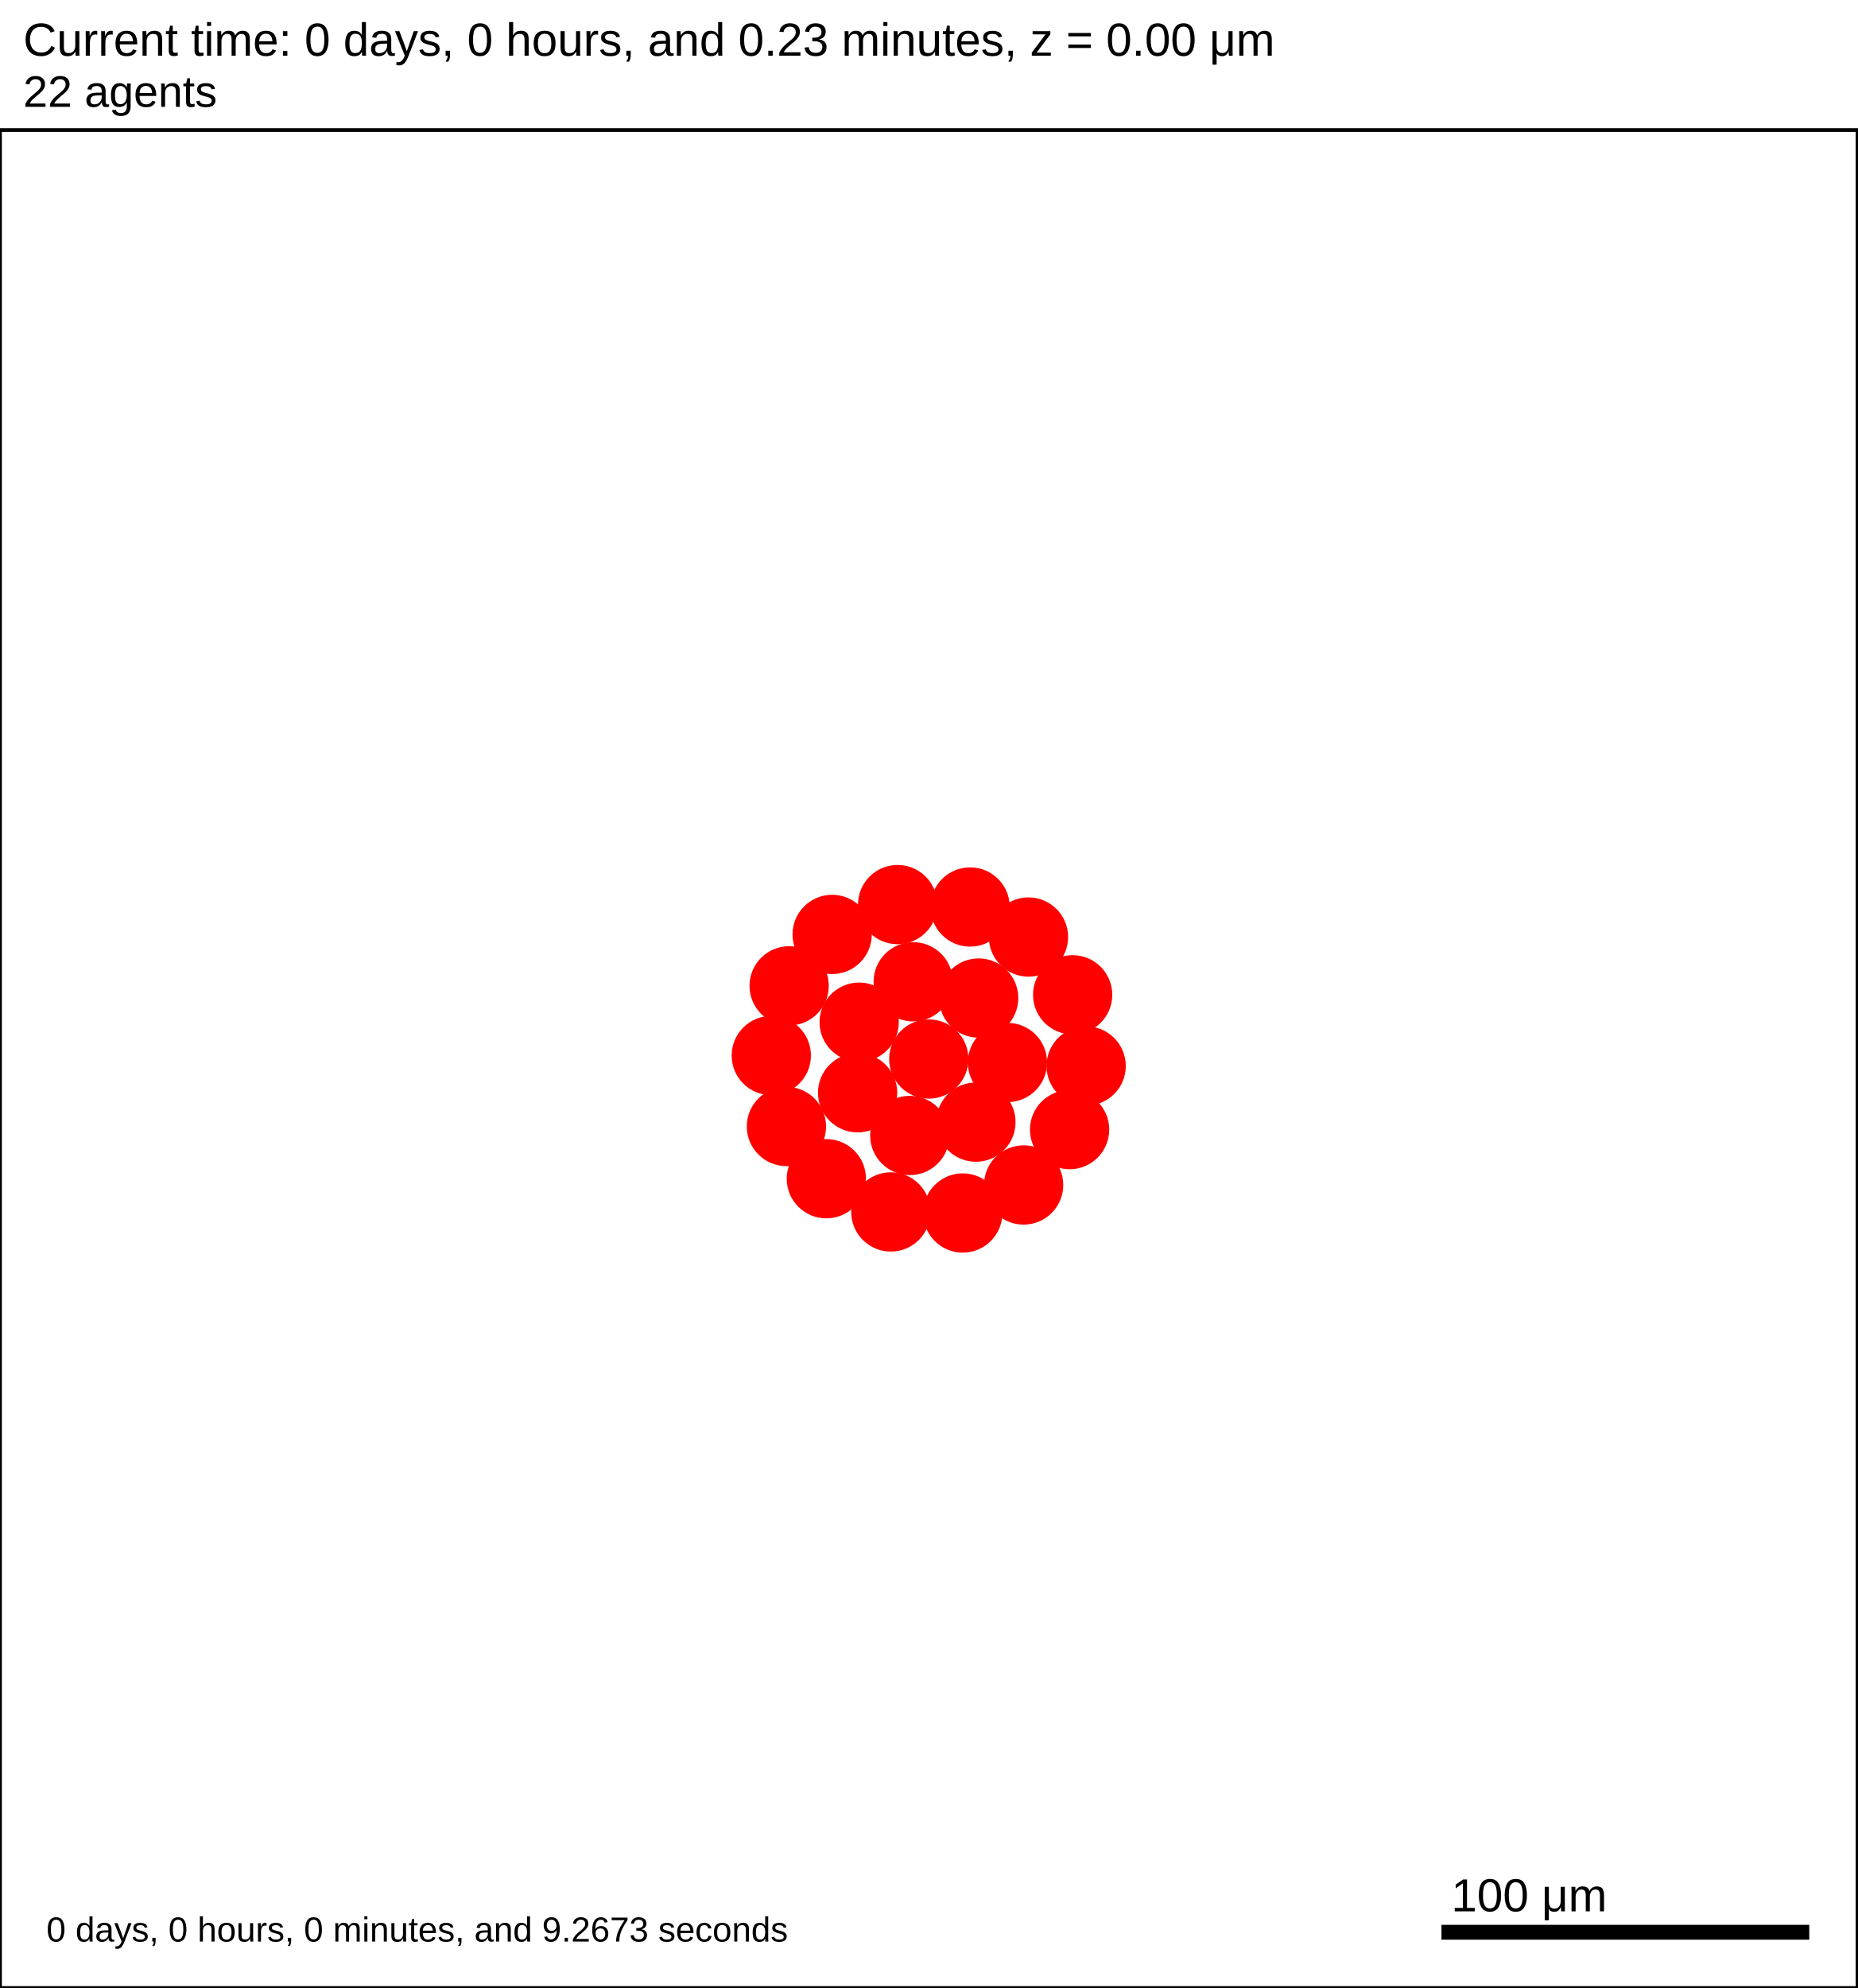
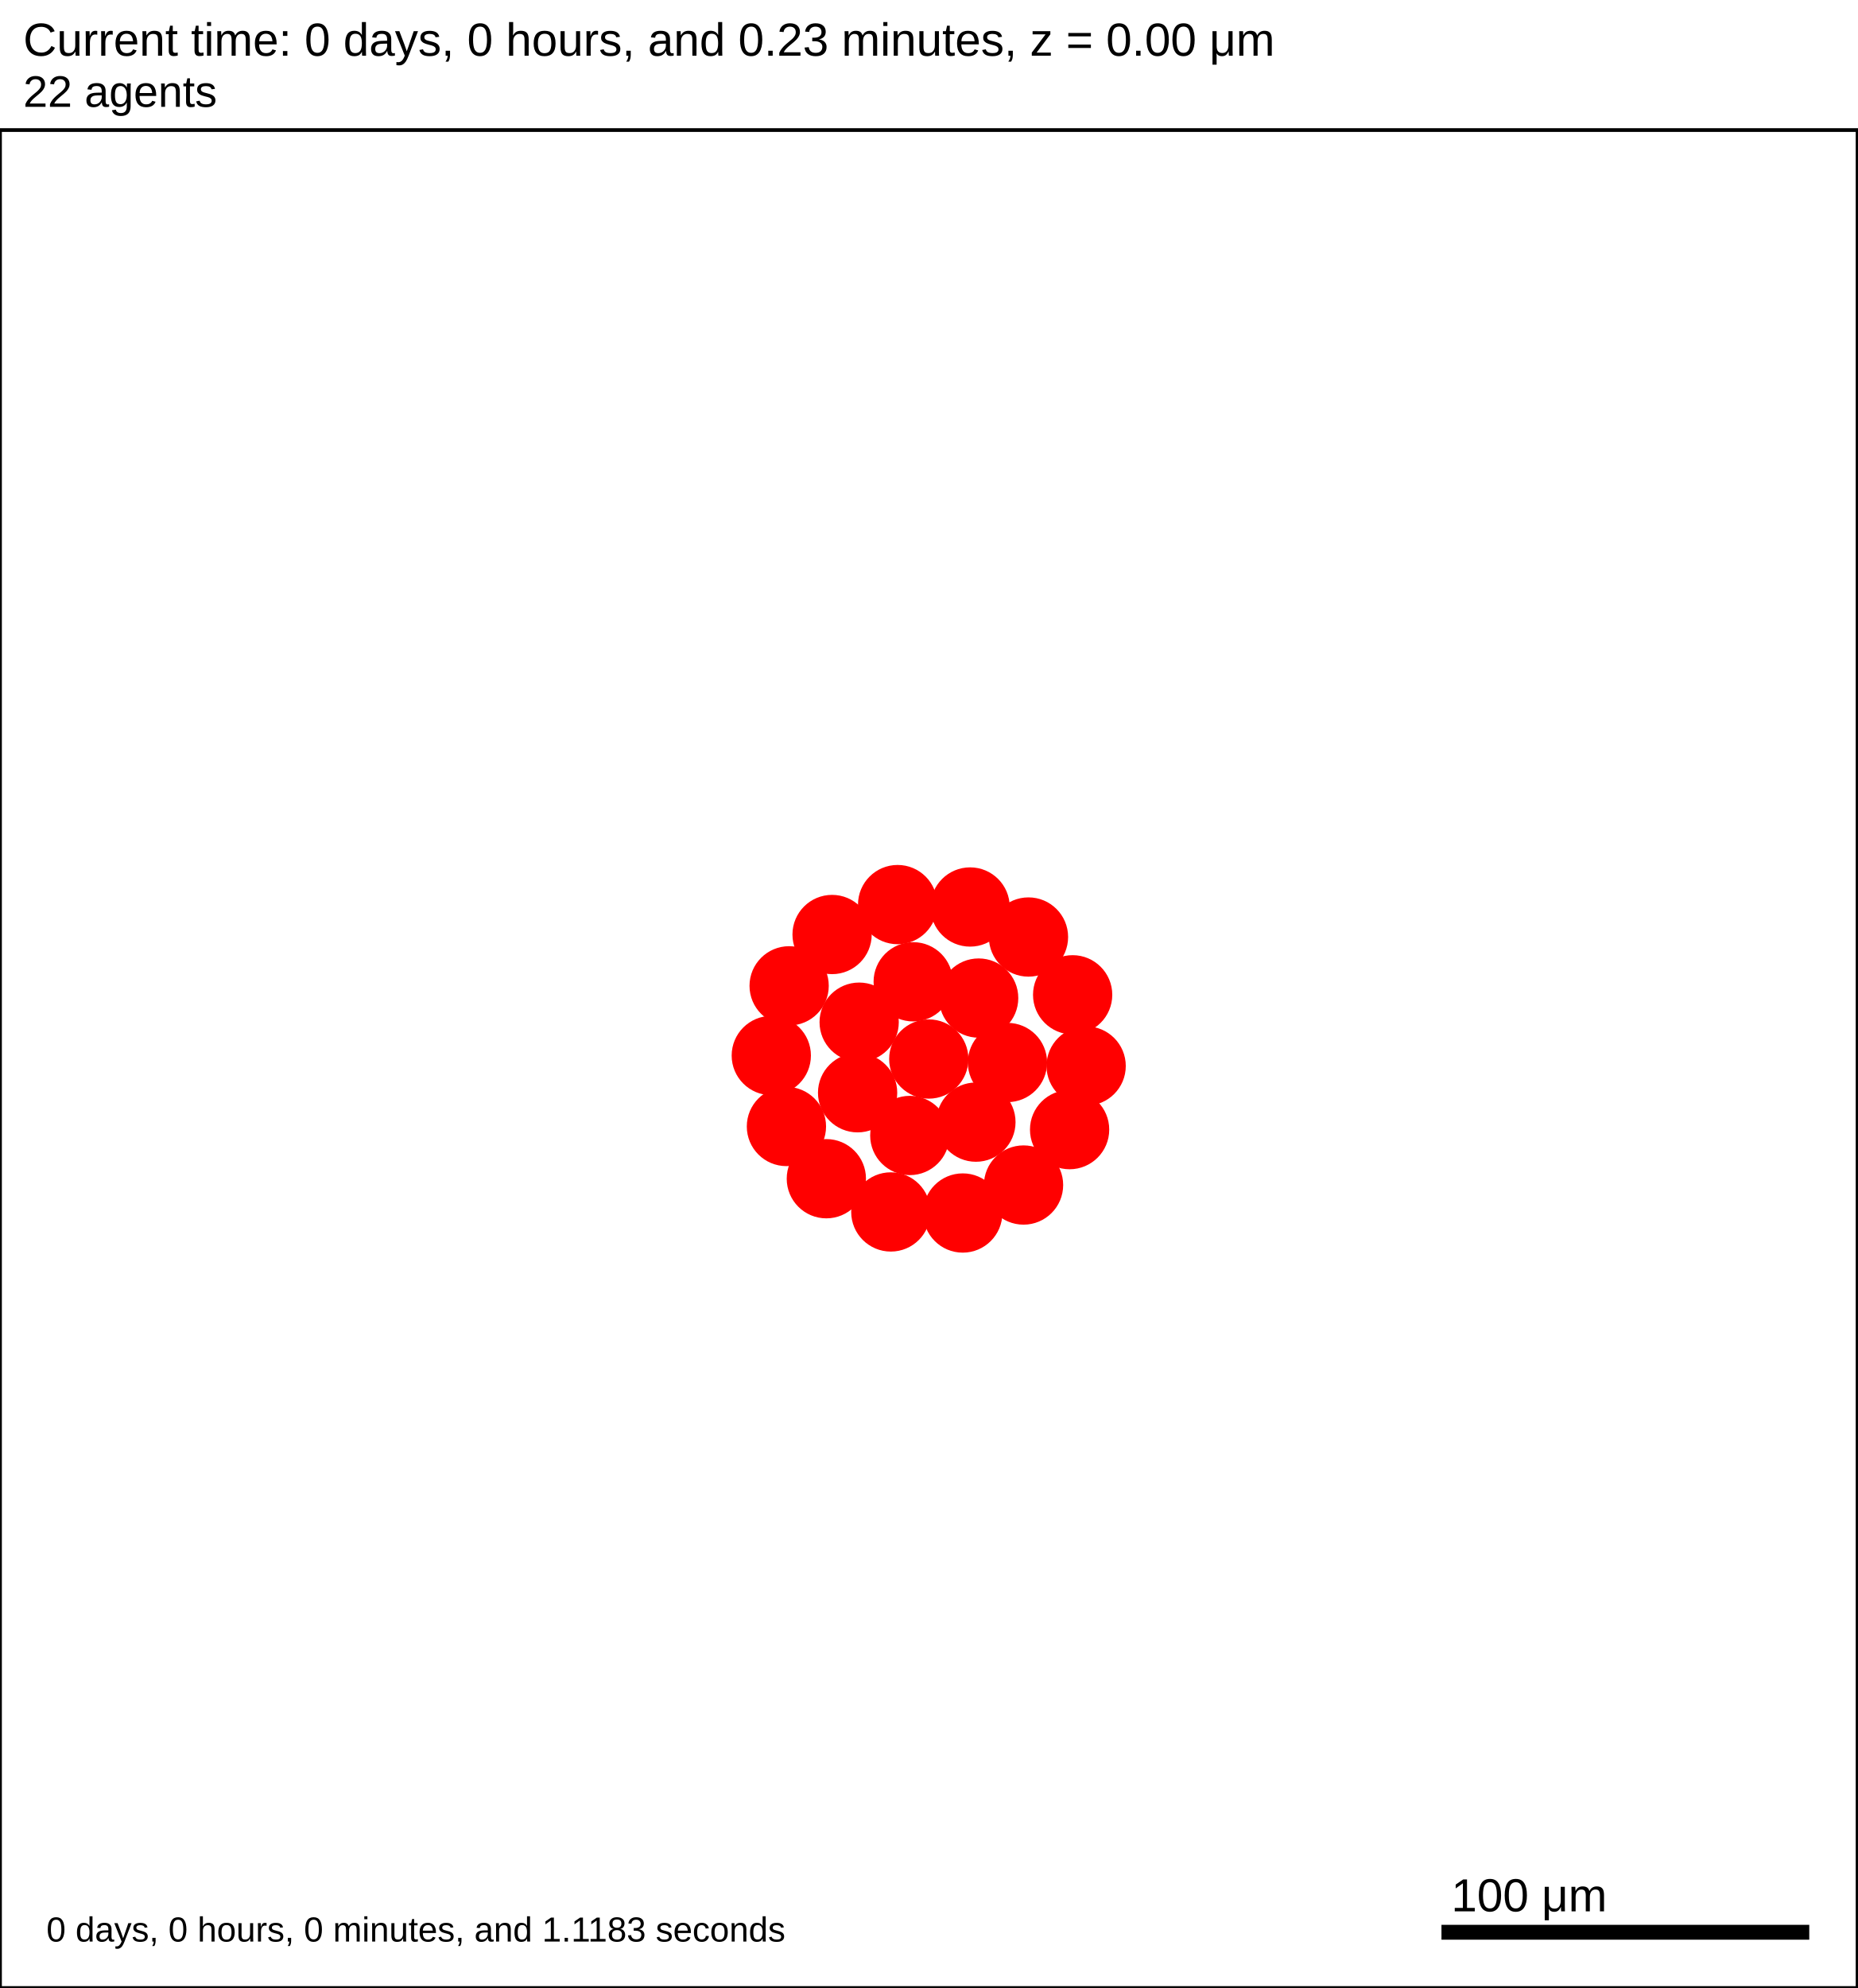
<svg xmlns="http://www.w3.org/2000/svg" version="1.1" width="500" height="535" id="svg2">
  <rect x="0" y="0" width="500" height="535" stroke-width="1" stroke="white" fill="white" />
  <text x="6.25" y="15" font-family="Arial" font-size="12.5" fill="black">
   Current time: 0 days, 0 hours, and 0.23 minutes, z = 0.00 μm
  </text>
  <text x="6.25" y="28.75" font-family="Arial" font-size="11.875" fill="black">
   22 agents
  </text>
  <g id="tissue" transform="translate(0,535) scale(1,-1)">
    <g id="ECM">
  </g>
    <g id="cells">
      <g id="cell0">
        <circle cx="250" cy="250" r="10.417" stroke-width="0.5" stroke="red" fill="red" />
        <circle cx="250" cy="250" r="6.255" stroke-width="0.5" stroke="red" fill="red" />
      </g>
      <g id="cell1">
        <circle cx="230.842" cy="240.923" r="10.417" stroke-width="0.5" stroke="red" fill="red" />
        <circle cx="230.842" cy="240.923" r="6.255" stroke-width="0.5" stroke="red" fill="red" />
      </g>
      <g id="cell2">
        <circle cx="263.426" cy="266.406" r="10.417" stroke-width="0.5" stroke="red" fill="red" />
        <circle cx="263.426" cy="266.406" r="6.255" stroke-width="0.5" stroke="red" fill="red" />
      </g>
      <g id="cell3">
        <circle cx="244.892" cy="229.425" r="10.417" stroke-width="0.5" stroke="red" fill="red" />
        <circle cx="244.892" cy="229.425" r="6.255" stroke-width="0.5" stroke="red" fill="red" />
      </g>
      <g id="cell4">
        <circle cx="245.806" cy="270.781" r="10.417" stroke-width="0.5" stroke="red" fill="red" />
        <circle cx="245.806" cy="270.781" r="6.255" stroke-width="0.5" stroke="red" fill="red" />
      </g>
      <g id="cell5">
        <circle cx="262.688" cy="233.016" r="10.417" stroke-width="0.5" stroke="red" fill="red" />
        <circle cx="262.688" cy="233.016" r="6.255" stroke-width="0.5" stroke="red" fill="red" />
      </g>
      <g id="cell6">
        <circle cx="231.262" cy="259.916" r="10.417" stroke-width="0.5" stroke="red" fill="red" />
        <circle cx="231.262" cy="259.916" r="6.255" stroke-width="0.5" stroke="red" fill="red" />
      </g>
      <g id="cell7">
        <circle cx="271.179" cy="249.063" r="10.417" stroke-width="0.5" stroke="red" fill="red" />
        <circle cx="271.179" cy="249.063" r="6.255" stroke-width="0.5" stroke="red" fill="red" />
      </g>
      <g id="cell8">
-         <circle cx="259.149" cy="208.562" r="10.417" stroke-width="0.5" stroke="red" fill="red" />
-         <circle cx="259.149" cy="208.562" r="6.255" stroke-width="0.5" stroke="red" fill="red" />
+         <circle cx="259.148" cy="208.561" r="10.417" stroke-width="0.5" stroke="red" fill="red" />
+         <circle cx="259.148" cy="208.561" r="6.255" stroke-width="0.5" stroke="red" fill="red" />
      </g>
      <g id="cell9">
        <circle cx="211.683" cy="231.845" r="10.417" stroke-width="0.5" stroke="red" fill="red" />
        <circle cx="211.683" cy="231.845" r="6.255" stroke-width="0.5" stroke="red" fill="red" />
      </g>
      <g id="cell10">
-         <circle cx="223.99" cy="283.531" r="10.417" stroke-width="0.5" stroke="red" fill="red" />
-         <circle cx="223.99" cy="283.531" r="6.255" stroke-width="0.5" stroke="red" fill="red" />
+         <circle cx="223.972" cy="283.509" r="10.417" stroke-width="0.5" stroke="red" fill="red" />
+         <circle cx="223.972" cy="283.509" r="6.255" stroke-width="0.5" stroke="red" fill="red" />
      </g>
      <g id="cell11">
-         <circle cx="276.837" cy="282.833" r="10.417" stroke-width="0.5" stroke="red" fill="red" />
-         <circle cx="276.837" cy="282.833" r="6.255" stroke-width="0.5" stroke="red" fill="red" />
+         <circle cx="276.837" cy="282.834" r="10.417" stroke-width="0.5" stroke="red" fill="red" />
+         <circle cx="276.837" cy="282.834" r="6.255" stroke-width="0.5" stroke="red" fill="red" />
      </g>
      <g id="cell12">
        <circle cx="287.906" cy="231.002" r="10.417" stroke-width="0.5" stroke="red" fill="red" />
        <circle cx="287.906" cy="231.002" r="6.255" stroke-width="0.5" stroke="red" fill="red" />
      </g>
      <g id="cell13">
        <circle cx="239.783" cy="208.849" r="10.417" stroke-width="0.5" stroke="red" fill="red" />
        <circle cx="239.783" cy="208.849" r="6.255" stroke-width="0.5" stroke="red" fill="red" />
      </g>
      <g id="cell14">
        <circle cx="207.61" cy="250.938" r="10.417" stroke-width="0.5" stroke="red" fill="red" />
        <circle cx="207.61" cy="250.938" r="6.255" stroke-width="0.5" stroke="red" fill="red" />
      </g>
      <g id="cell15">
        <circle cx="241.613" cy="291.562" r="10.417" stroke-width="0.5" stroke="red" fill="red" />
        <circle cx="241.613" cy="291.562" r="6.255" stroke-width="0.5" stroke="red" fill="red" />
      </g>
      <g id="cell16">
-         <circle cx="288.725" cy="267.282" r="10.417" stroke-width="0.5" stroke="red" fill="red" />
-         <circle cx="288.725" cy="267.282" r="6.255" stroke-width="0.5" stroke="red" fill="red" />
+         <circle cx="288.724" cy="267.283" r="10.417" stroke-width="0.5" stroke="red" fill="red" />
+         <circle cx="288.724" cy="267.283" r="6.255" stroke-width="0.5" stroke="red" fill="red" />
      </g>
      <g id="cell17">
-         <circle cx="275.532" cy="216.104" r="10.417" stroke-width="0.5" stroke="red" fill="red" />
-         <circle cx="275.532" cy="216.104" r="6.255" stroke-width="0.5" stroke="red" fill="red" />
+         <circle cx="275.507" cy="216.092" r="10.417" stroke-width="0.5" stroke="red" fill="red" />
+         <circle cx="275.507" cy="216.092" r="6.255" stroke-width="0.5" stroke="red" fill="red" />
      </g>
      <g id="cell18">
        <circle cx="222.428" cy="217.789" r="10.417" stroke-width="0.5" stroke="red" fill="red" />
        <circle cx="222.428" cy="217.789" r="6.255" stroke-width="0.5" stroke="red" fill="red" />
      </g>
      <g id="cell19">
-         <circle cx="212.414" cy="269.7" r="10.417" stroke-width="0.5" stroke="red" fill="red" />
-         <circle cx="212.414" cy="269.7" r="6.255" stroke-width="0.5" stroke="red" fill="red" />
+         <circle cx="212.413" cy="269.699" r="10.417" stroke-width="0.5" stroke="red" fill="red" />
+         <circle cx="212.413" cy="269.699" r="6.255" stroke-width="0.5" stroke="red" fill="red" />
      </g>
      <g id="cell20">
        <circle cx="261.124" cy="290.915" r="10.417" stroke-width="0.5" stroke="red" fill="red" />
        <circle cx="261.124" cy="290.915" r="6.255" stroke-width="0.5" stroke="red" fill="red" />
      </g>
      <g id="cell21">
        <circle cx="292.359" cy="248.125" r="10.417" stroke-width="0.5" stroke="red" fill="red" />
        <circle cx="292.359" cy="248.125" r="6.255" stroke-width="0.5" stroke="red" fill="red" />
      </g>
    </g>
  </g>
  <rect x="387.5" y="517.5" width="100" height="5" stroke-width="1" stroke="rgb(255,255,255)" fill="rgb(0,0,0)" />
  <text x="390.625" y="514.375" font-family="Arial" font-size="12.5" fill="black">
   100 μm
  </text>
  <text x="12.5" y="522.5" font-family="Arial" font-size="9.375" fill="black">
-    0 days, 0 hours, 0 minutes, and 9.2673 seconds
+    0 days, 0 hours, 0 minutes, and 1.1183 seconds
  </text>
  <rect x="0" y="35" width="500" height="500" stroke-width="1" stroke="rgb(0,0,0)" fill="none" />
</svg>
